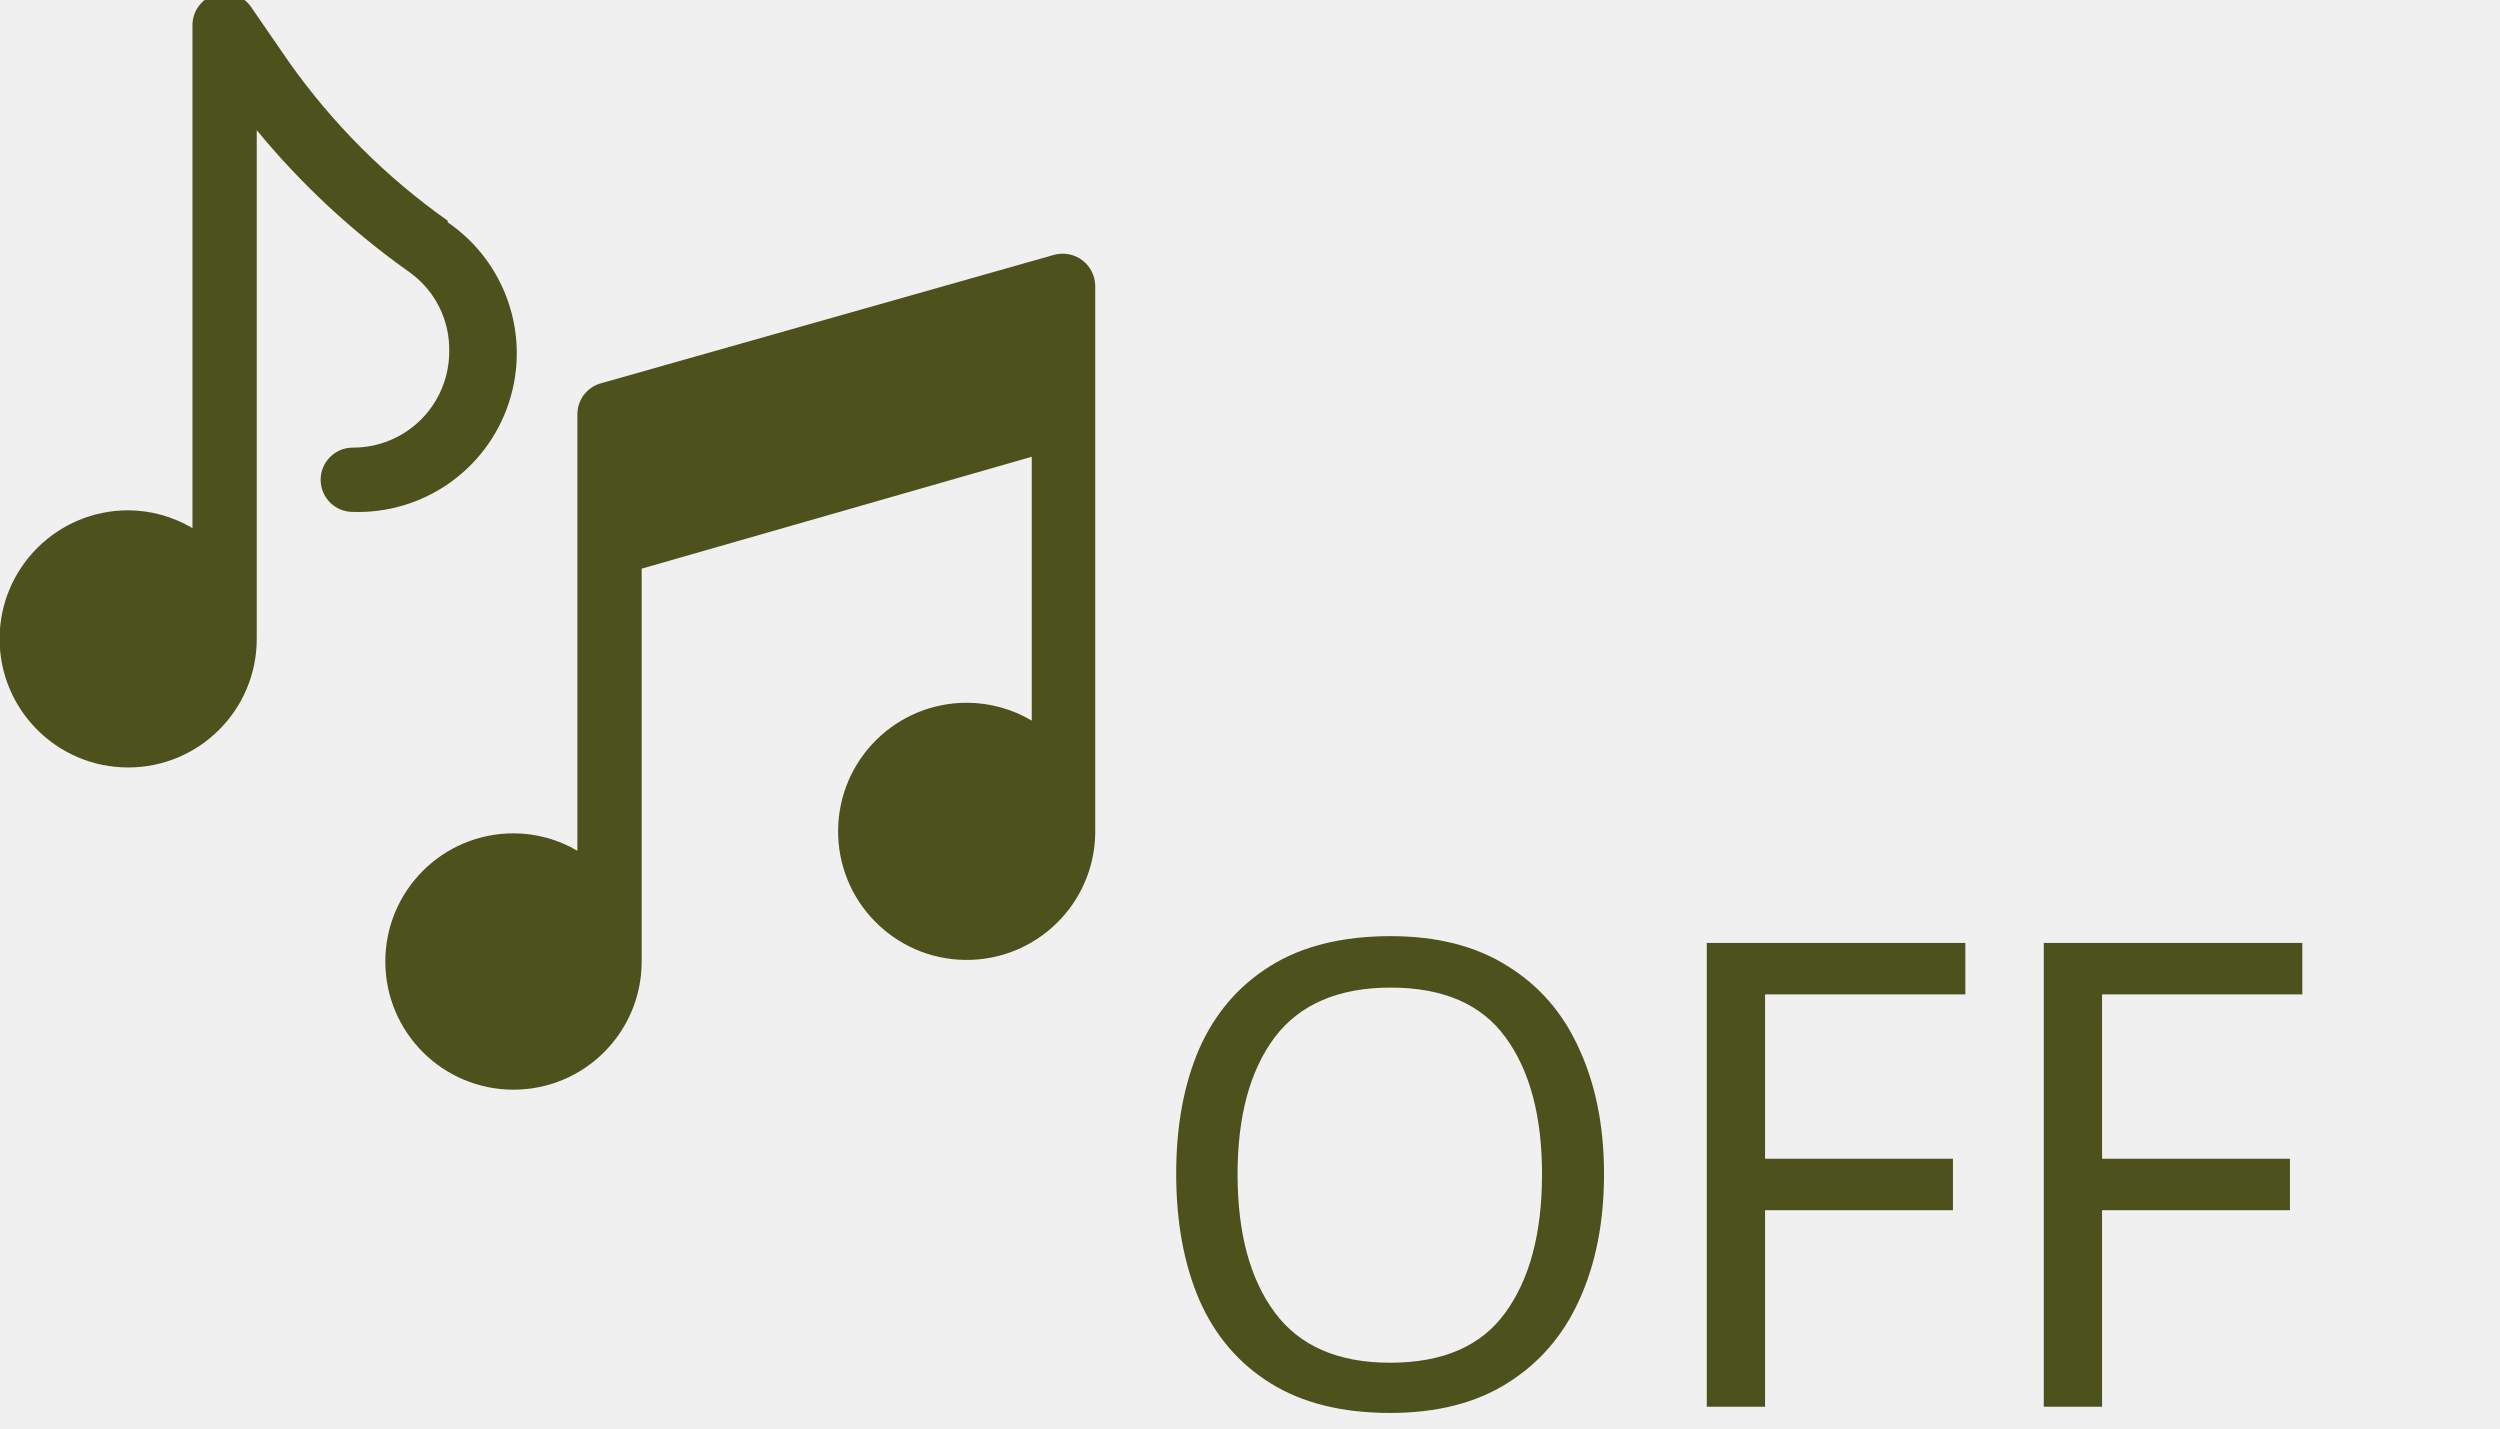
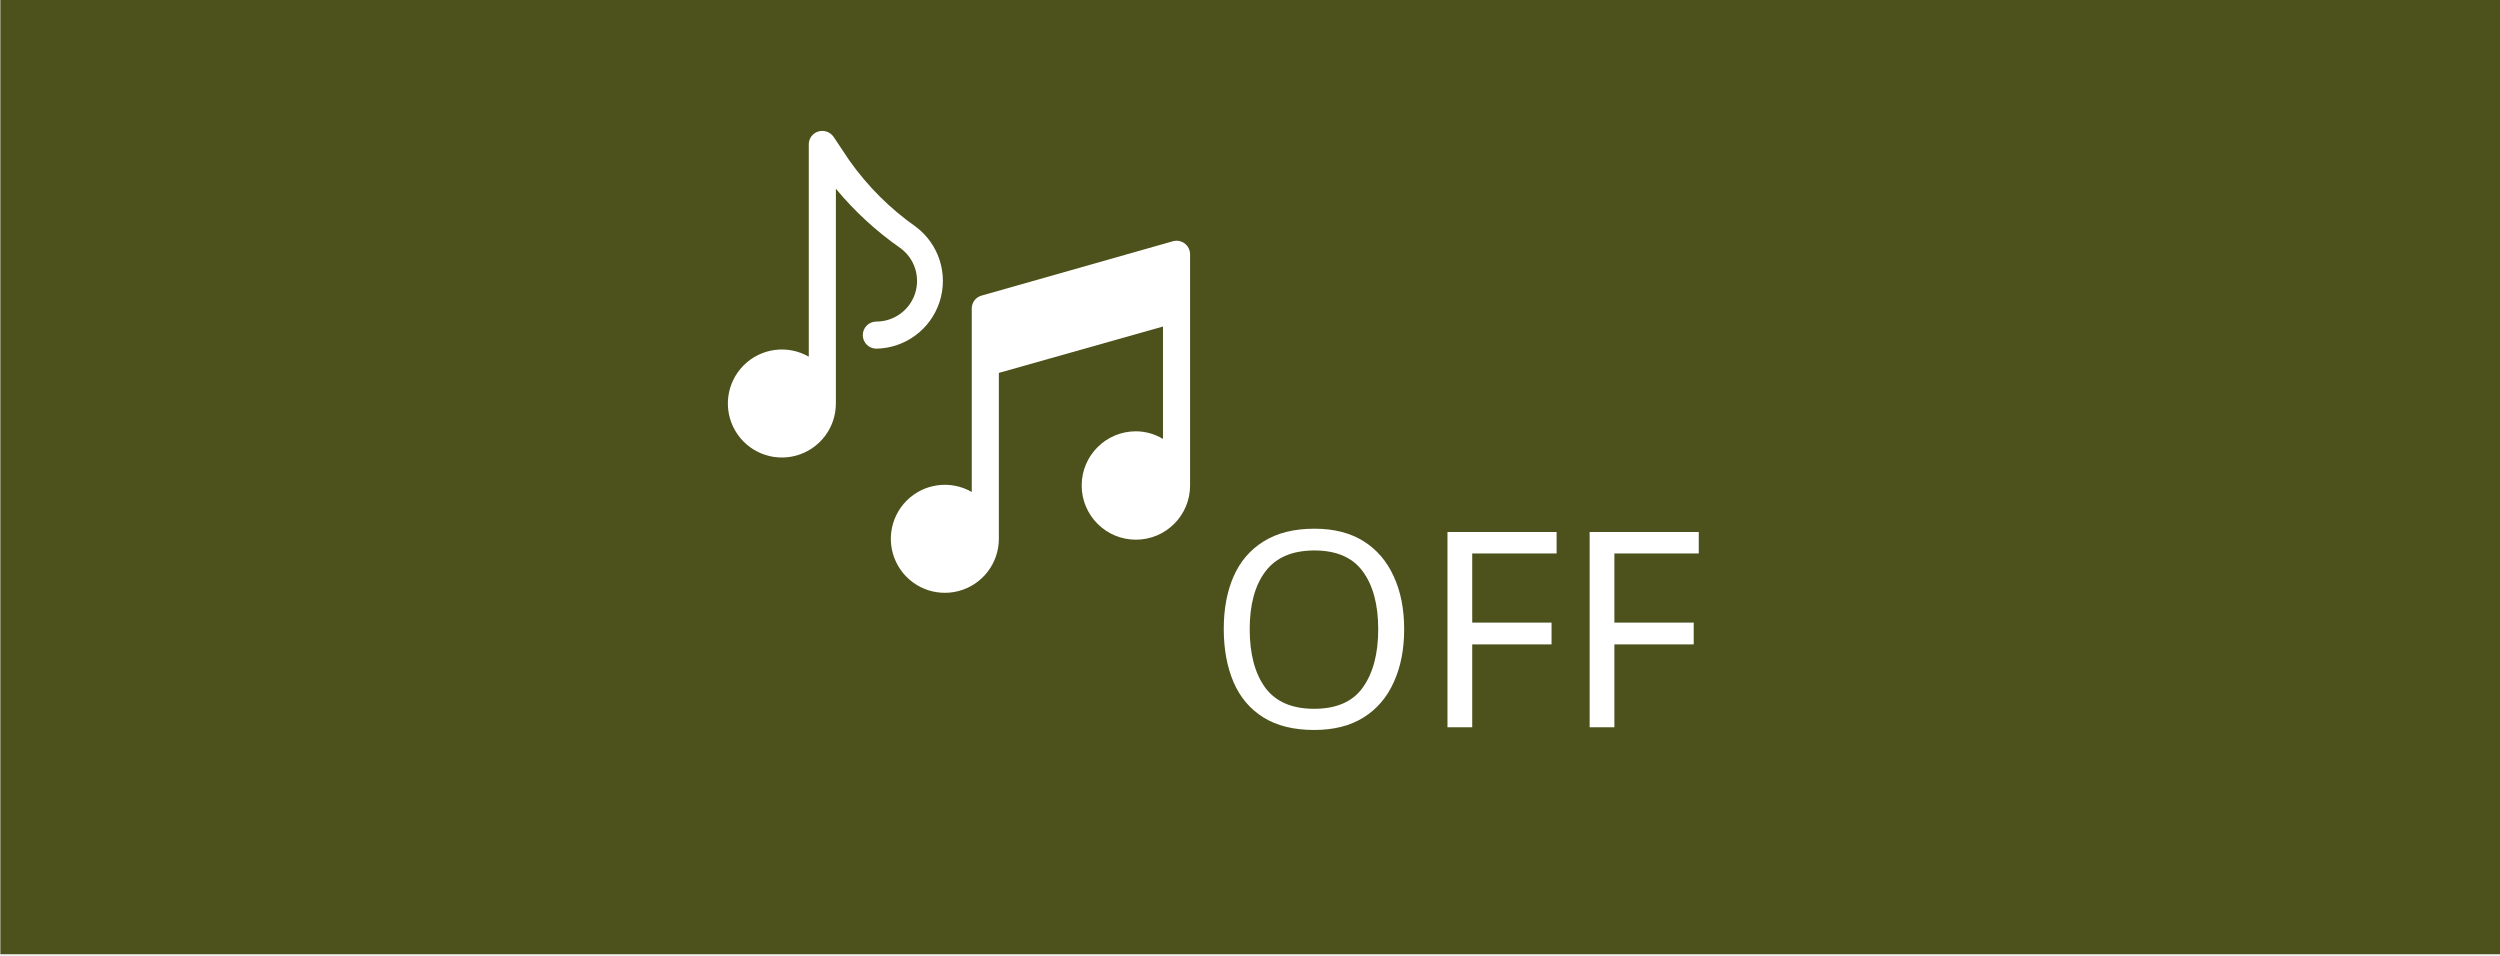
- <svg xmlns="http://www.w3.org/2000/svg" id="Layer_1" data-name="Layer 1" width="63" height="36" viewBox="0 0 63 36">
+ <svg xmlns="http://www.w3.org/2000/svg" id="Layer_1" data-name="Layer 1" width="131" height="50.07" viewBox="0 0 131 50.07">
+   <rect x="0.02" width="131.48" height="50" fill="#4d511b" />
  <g>
    <g>
-       <path d="M11.28,5.56a16.68,16.68,0,0,1-4-4L6.33.18A.81.81,0,0,0,4.85.63V13.31a3.18,3.18,0,0,0-1.62-.45A3.24,3.24,0,1,0,6.47,16.1V3.28a19.72,19.72,0,0,0,3.85,3.58,2.39,2.39,0,0,1,1,2,2.42,2.42,0,0,1-2.43,2.42.81.81,0,1,0,0,1.62,4,4,0,0,0,2.39-7.3Z" fill="#4d511b" />
-       <path d="M26.57,6.42,15.14,9.66a.81.81,0,0,0-.59.78v11A3.17,3.17,0,0,0,12.94,21a3.23,3.23,0,1,0,3.23,3.23v-9.9L26,11.51v6.65a3.2,3.2,0,0,0-1.62-.45A3.24,3.24,0,1,0,27.6,21V7.2A.82.82,0,0,0,26.57,6.42Z" fill="#4d511b" />
+       <path d="M48,11.89A14.4,14.4,0,0,1,44.5,8.4l-.82-1.23a.72.72,0,0,0-.8-.28.7.7,0,0,0-.5.67V18.69a2.83,2.83,0,1,0,1.42,2.44V9.89A17,17,0,0,0,47.18,13a2.13,2.13,0,0,1-1.26,3.85.71.71,0,0,0,0,1.42A3.55,3.55,0,0,0,48,11.89Z" fill="#fff" />
+       <path d="M61.43,12.65l-10,2.84a.7.7,0,0,0-.51.68v9.61a2.83,2.83,0,1,0,1.42,2.45V19.54l8.6-2.43V23a2.76,2.76,0,0,0-1.42-.4,2.84,2.84,0,1,0,2.84,2.84V13.33A.71.71,0,0,0,61.43,12.65Z" fill="#fff" />
    </g>
-     <text transform="translate(28.64 35.45)" font-size="16.36" fill="#4d511b" font-family="Montserrat-Light, Montserrat" font-weight="300">OFF</text>
+     <text transform="translate(63.25 38.11)" font-size="14.35" fill="#fff" font-family="Montserrat-Light, Montserrat" font-weight="300">OFF</text>
  </g>
</svg>
